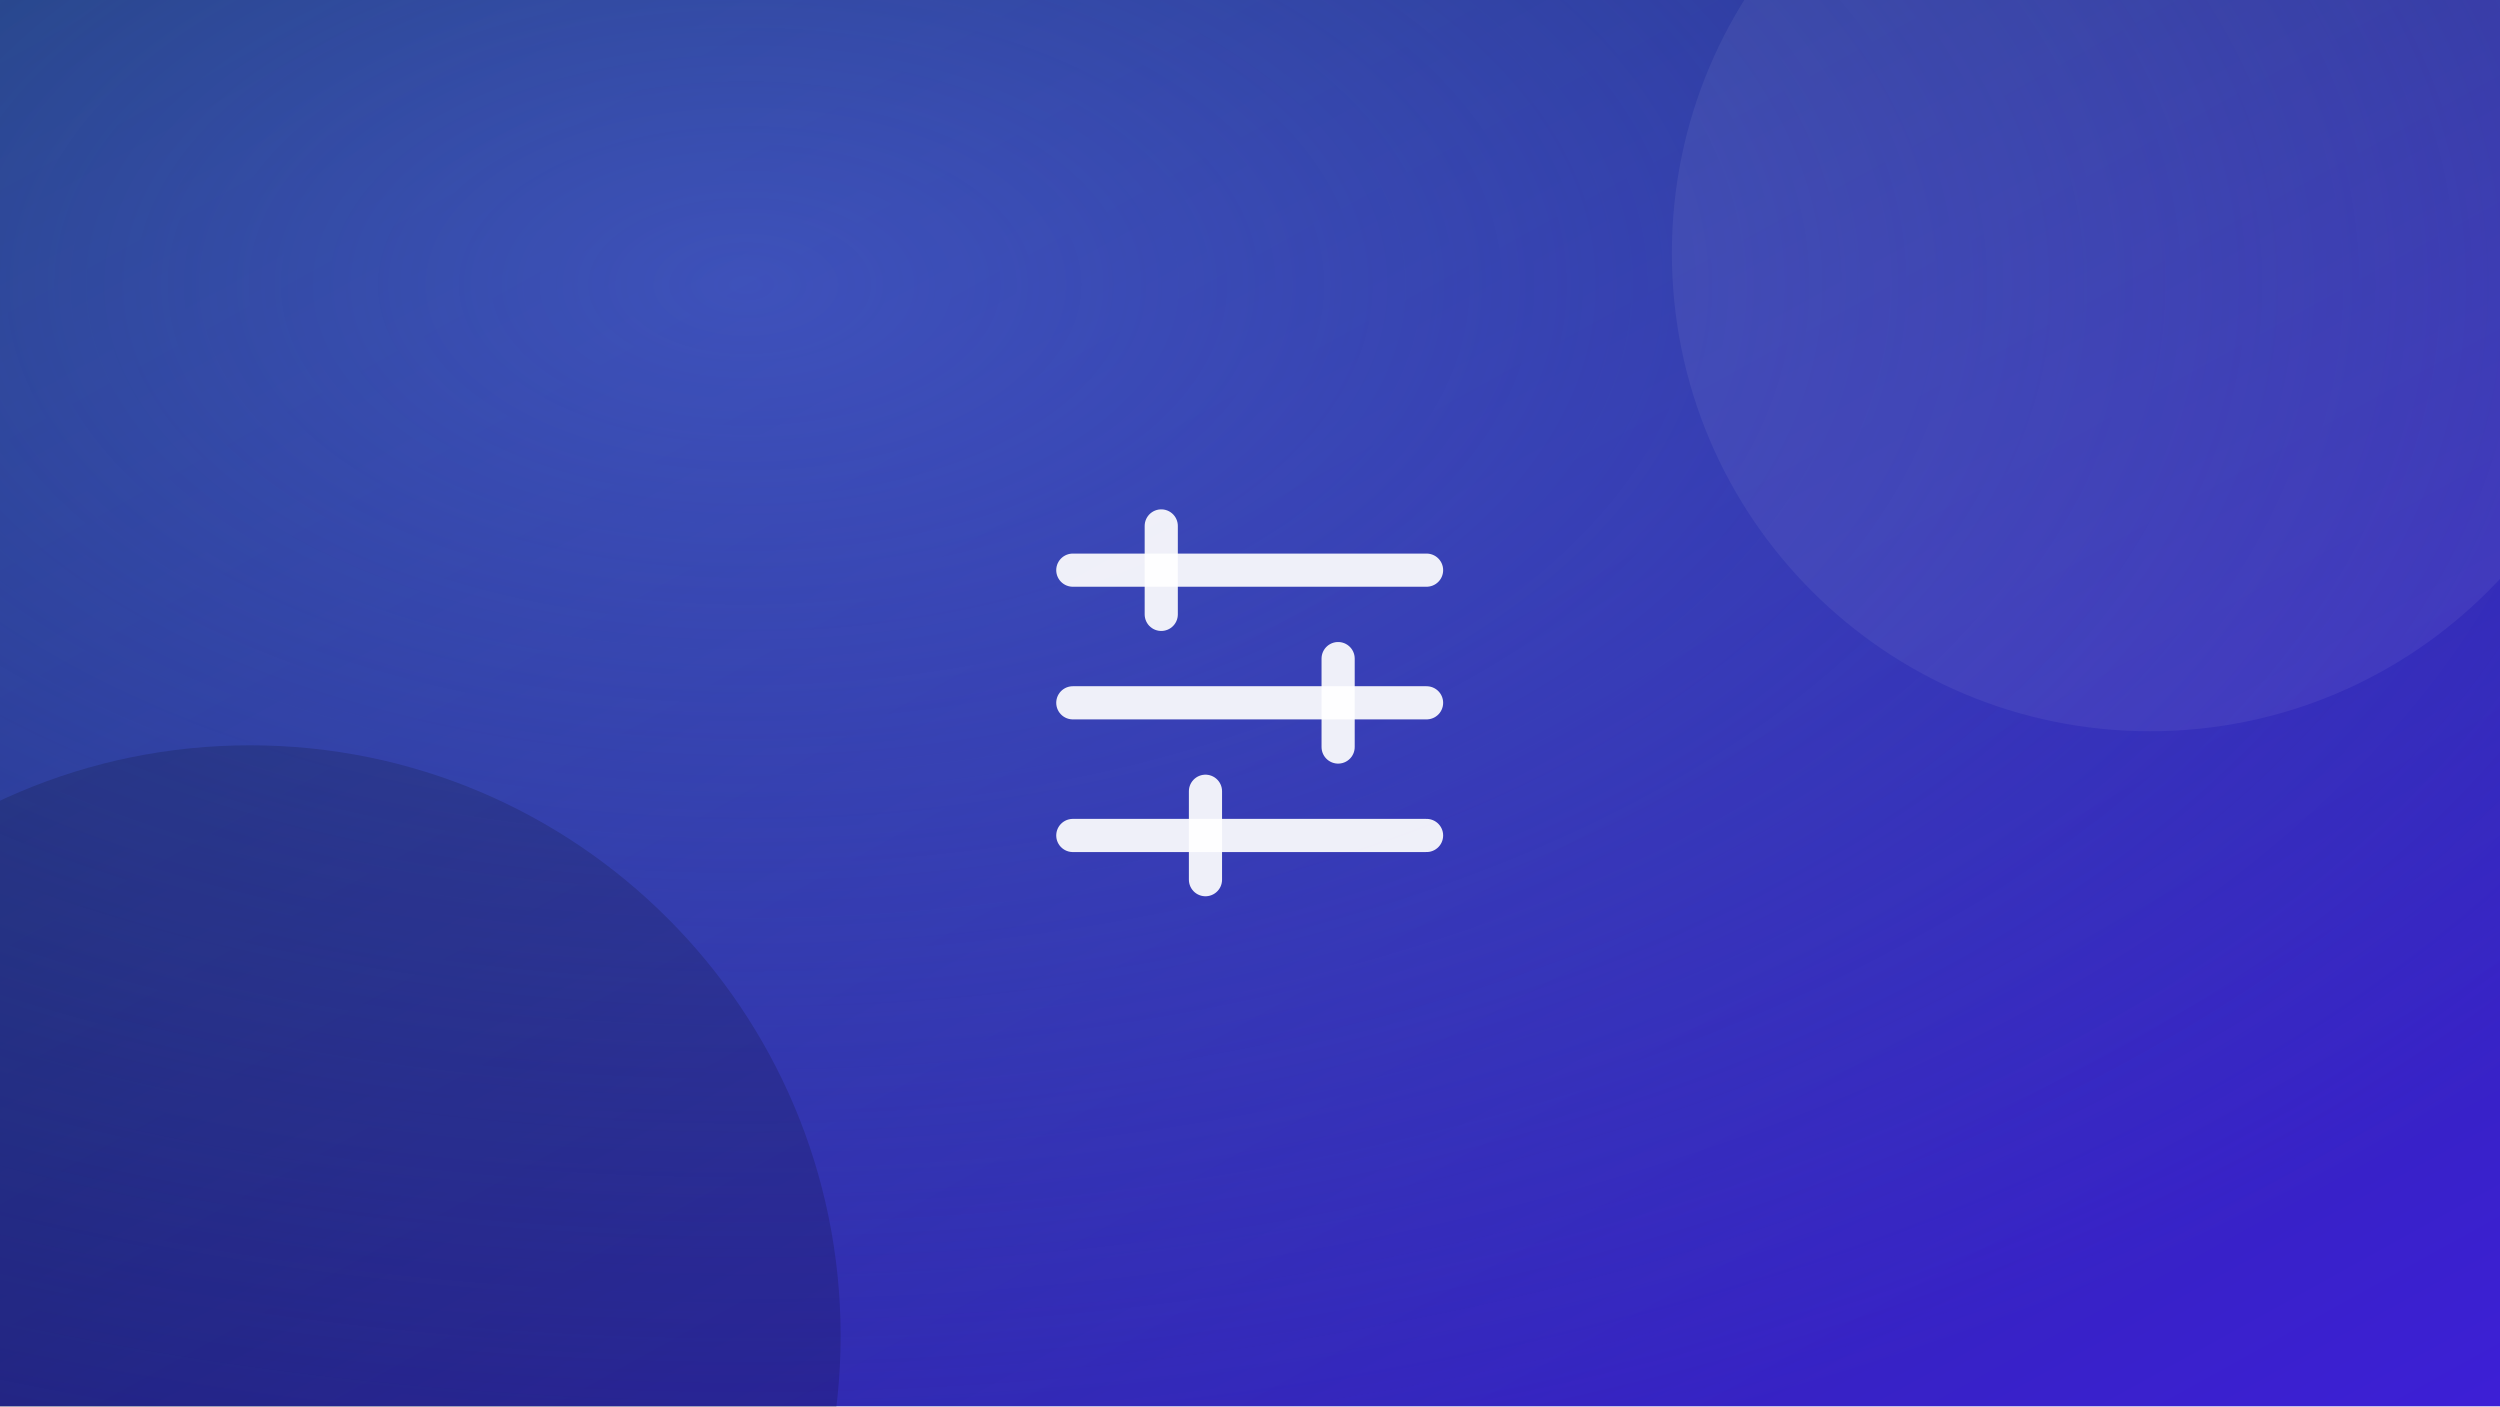
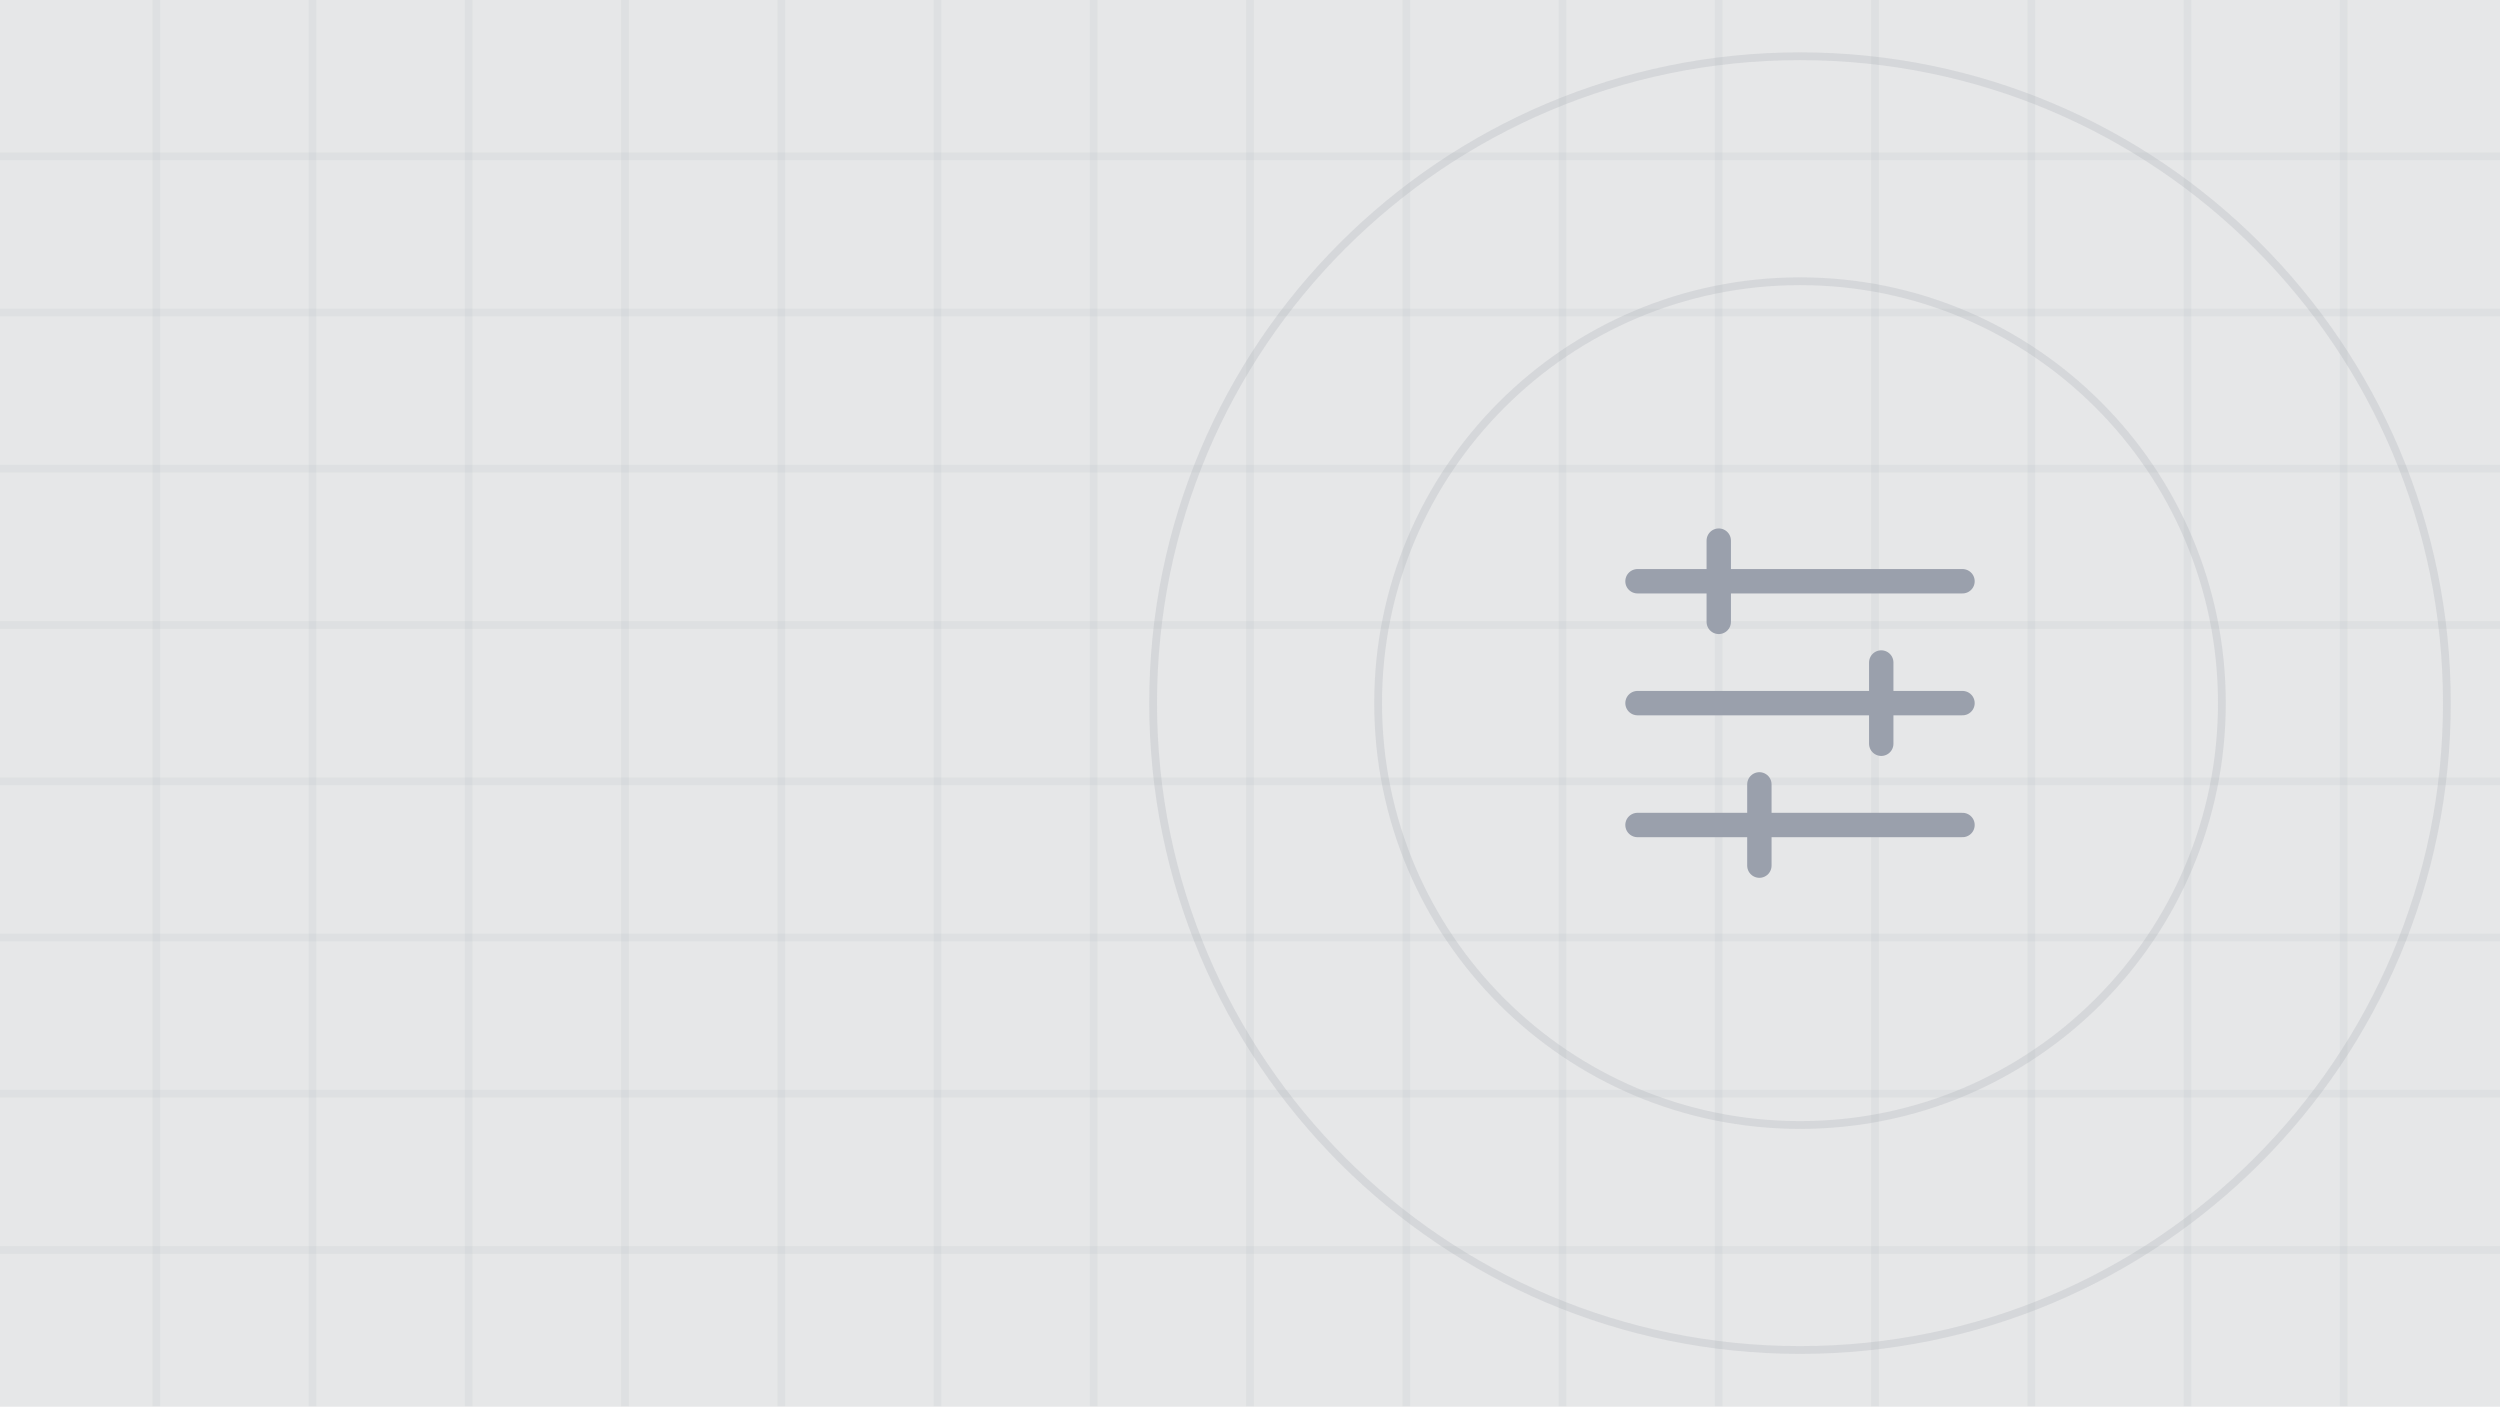
<svg xmlns="http://www.w3.org/2000/svg" viewBox="0 0 320 180" width="320" height="180">
-   <defs>
-     <linearGradient id="g" x1="0" y1="0" x2="1" y2="1">
-       <stop offset="0" stop-color="hsl(212 70% 22%)" />
-       <stop offset="1" stop-color="hsl(250 75% 48%)" />
-     </linearGradient>
-     <radialGradient id="r" cx="0.3" cy="0.2" r="0.9">
-       <stop offset="0" stop-color="hsl(232 80% 64%)" stop-opacity="0.55" />
-       <stop offset="1" stop-color="hsl(232 80% 64%)" stop-opacity="0" />
-     </radialGradient>
-   </defs>
-   <rect width="320" height="180" fill="url(#g)" />
-   <rect width="320" height="180" fill="url(#r)" />
-   <circle cx="275.2" cy="32.4" r="61.2" fill="#fff" fill-opacity="0.06" />
-   <circle cx="32" cy="171" r="75.6" fill="#000" fill-opacity="0.16" />
-   <g transform="translate(126 56) scale(2.83)" fill="none" stroke="#fff" stroke-opacity="0.92" stroke-width="1.5" stroke-linecap="round" stroke-linejoin="round">
+   <rect width="320" height="180" fill="#8b909c" fill-opacity="0.09" />
+   <g fill="none" stroke="#9aa0ac" stroke-opacity="0.10" stroke-width="1">
+     <path d="M20 0V180" />
+     <path d="M40 0V180" />
+     <path d="M60 0V180" />
+     <path d="M80 0V180" />
+     <path d="M100 0V180" />
+     <path d="M120 0V180" />
+     <path d="M140 0V180" />
+     <path d="M160 0V180" />
+     <path d="M180 0V180" />
+     <path d="M200 0V180" />
+     <path d="M220 0V180" />
+     <path d="M240 0V180" />
+     <path d="M260 0V180" />
+     <path d="M280 0V180" />
+     <path d="M300 0V180" />
+     <path d="M0 20H320" />
+     <path d="M0 40H320" />
+     <path d="M0 60H320" />
+     <path d="M0 80H320" />
+     <path d="M0 100H320" />
+     <path d="M0 120H320" />
+     <path d="M0 140H320" />
+     <path d="M0 160H320" />
+   </g>
+   <g fill="none" stroke="#9aa0ac" stroke-opacity="0.22" stroke-width="1">
+     <circle cx="230.4" cy="90" r="82.8" />
+     <circle cx="230.4" cy="90" r="54" />
+   </g>
+   <g transform="translate(199.2 58.8) scale(2.6)" fill="none" stroke="#9aa0ac" stroke-width="1.2" stroke-linecap="round" stroke-linejoin="round">
    <path d="M4 6h16" />
    <path d="M4 12h16" />
    <path d="M4 18h16" />
    <path d="M8 4v4" />
    <path d="M16 10v4" />
    <path d="M10 16v4" />
  </g>
</svg>
